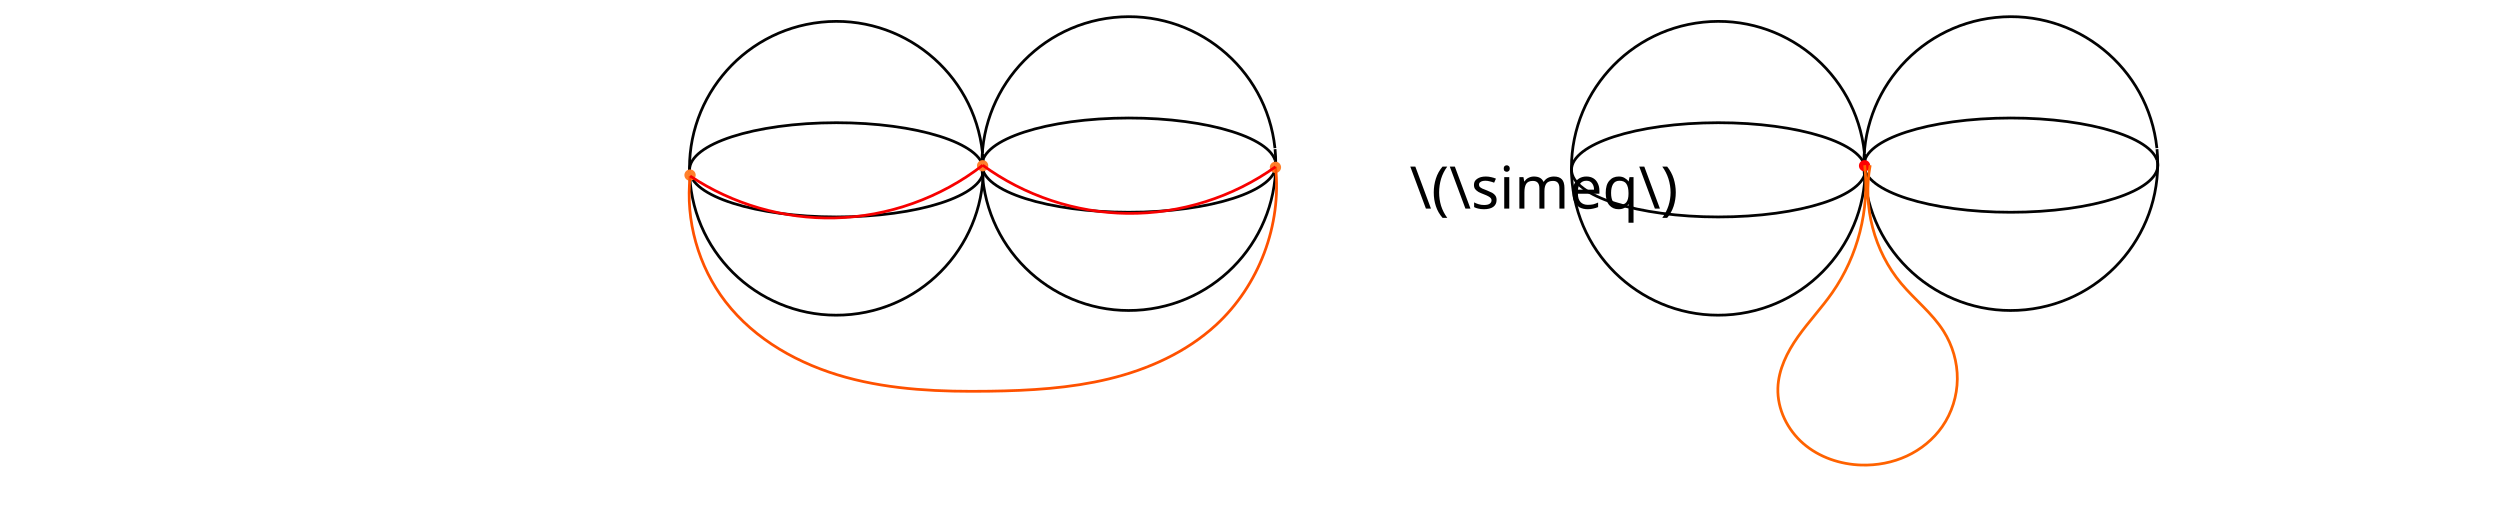
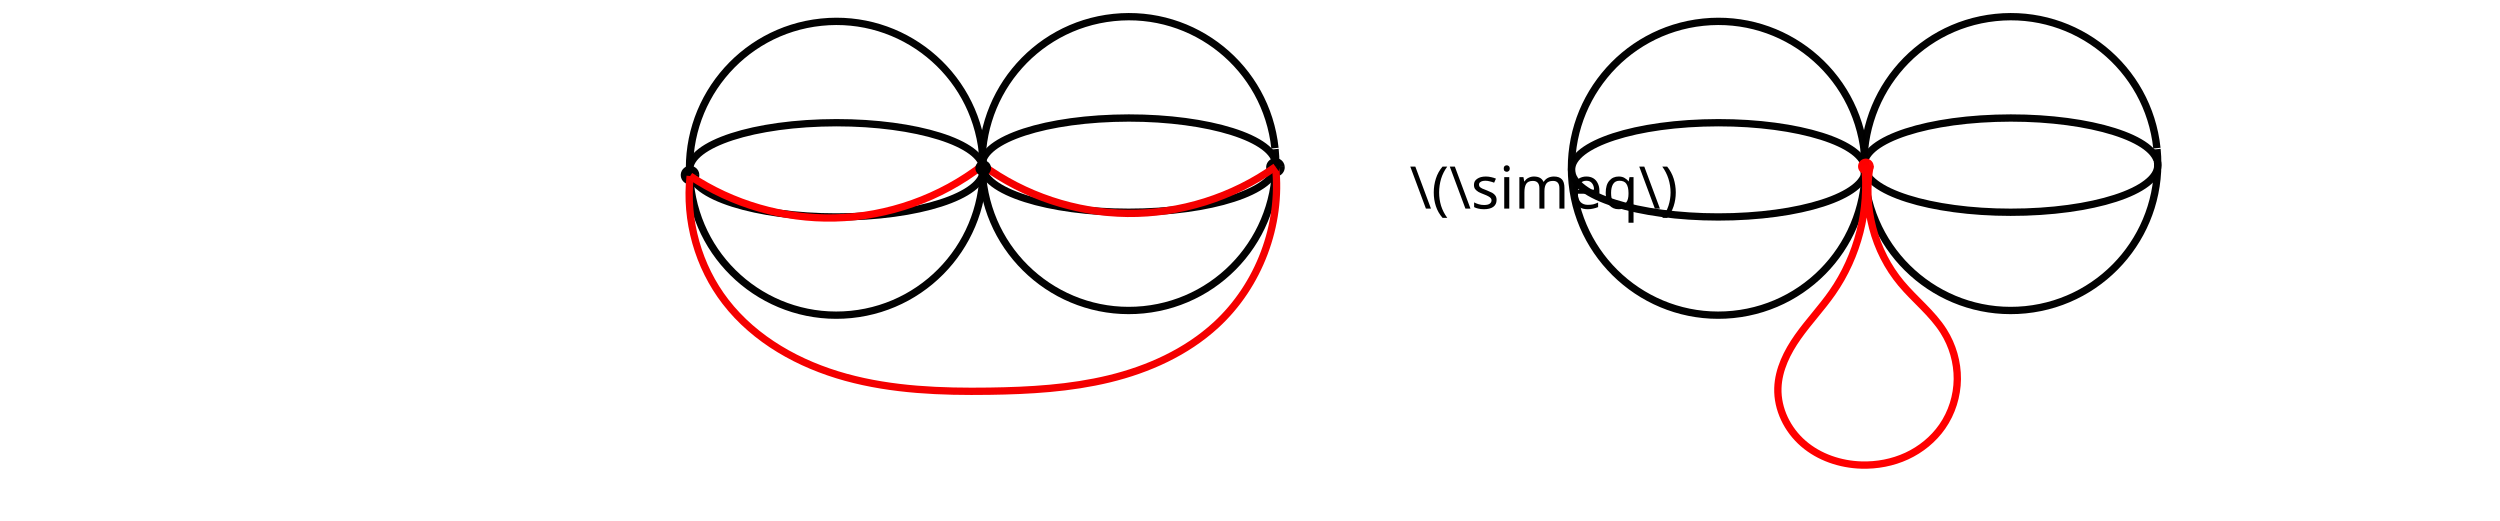
<svg xmlns="http://www.w3.org/2000/svg" width="240mm" height="50mm" viewBox="0 0 240 50" version="1.1" id="svg8">
  <defs id="defs2">
-     </defs>
+     <marker id="marker-arrow-2.654" orient="auto-start-reverse" refY="0" refX="0" markerHeight="3" markerWidth="2">
+       <g transform="scale(0.8573725)" id="g850">
+         <path d="M -1.554,2.072 C -1.425,1.295 0,0.13 0.389,0 0,-0.13 -1.425,-1.295 -1.554,-2.072" style="fill:none;stroke:#000000;stroke-width:{0.6};stroke-linecap:round;stroke-linejoin:round;stroke-miterlimit:10;stroke-dasharray:none;stroke-opacity:1�        inkscape:connector-curvature=" id="path848" />
+ 0" /&gt;
+    </g>
+     </marker>
+   </defs>
  <g id="layer1" transform="translate(0,-177)">
-     <path style="font-variation-settings:normal;opacity:0.99;fill:none;fill-opacity:1;fill-rule:evenodd;stroke:#000000;stroke-width:0.265;stroke-linecap:butt;stroke-linejoin:round;stroke-miterlimit:4;stroke-dasharray:none;stroke-dashoffset:0;stroke-opacity:1;stop-color:#000000;stop-opacity:1" id="path4738" d="M 94.329,191.77 A 14.102,14.102 0 0 1 81.703,207.186 14.102,14.102 0 0 1 66.265,194.588 14.102,14.102 0 0 1 78.837,179.128 14.102,14.102 0 0 1 94.319,191.672" />
-     <path style="font-variation-settings:normal;opacity:0.99;fill:none;fill-opacity:1;fill-rule:evenodd;stroke:#000000;stroke-width:0.265;stroke-linecap:butt;stroke-linejoin:round;stroke-miterlimit:4;stroke-dasharray:none;stroke-dashoffset:0;stroke-opacity:1;stop-color:#000000;stop-opacity:1" id="path4762" d="m 94.342,192.86 a 14.105,4.523 0 0 1 -12.628,4.945 14.105,4.523 0 0 1 -15.441,-4.041 14.105,4.523 0 0 1 12.574,-4.959 14.105,4.523 0 0 1 15.485,4.024" />
-     <path style="font-variation-settings:normal;opacity:0.99;fill:none;fill-opacity:1;fill-rule:evenodd;stroke:#000000;stroke-width:0.265;stroke-linecap:butt;stroke-linejoin:round;stroke-miterlimit:4;stroke-dasharray:none;stroke-dashoffset:0;stroke-opacity:1;stop-color:#000000;stop-opacity:1" id="path4738-1" d="m 122.405,191.32 a 14.102,14.102 0 0 1 -12.625,15.416 14.102,14.102 0 0 1 -15.438,-12.598 14.102,14.102 0 0 1 12.571,-15.46 14.102,14.102 0 0 1 15.482,12.544" />
-     <path style="font-variation-settings:normal;opacity:0.99;fill:none;fill-opacity:1;fill-rule:evenodd;stroke:#000000;stroke-width:0.265;stroke-linecap:butt;stroke-linejoin:round;stroke-miterlimit:4;stroke-dasharray:none;stroke-dashoffset:0;stroke-opacity:1;stop-color:#000000;stop-opacity:1" id="path4762-8" d="m 122.418,192.409 a 14.105,4.523 0 0 1 -12.628,4.945 14.105,4.523 0 0 1 -15.441,-4.041 14.105,4.523 0 0 1 12.574,-4.959 14.105,4.523 0 0 1 15.485,4.024" />
-     <path style="font-variation-settings:normal;opacity:0.99;fill:#ff7f2a;fill-opacity:1;fill-rule:evenodd;stroke:none;stroke-width:0.265;stroke-linecap:butt;stroke-linejoin:round;stroke-miterlimit:4;stroke-dasharray:none;stroke-dashoffset:0;stroke-opacity:1;stop-color:#000000;stop-opacity:1" id="path7501-7" d="m 94.871,192.86 a 0.541,0.541 0 0 1 -0.485,0.592 0.541,0.541 0 0 1 -0.593,-0.484 0.541,0.541 0 0 1 0.483,-0.594 0.541,0.541 0 0 1 0.594,0.482" />
-     <path style="font-variation-settings:normal;opacity:0.99;fill:#ff7f2a;fill-opacity:1;fill-rule:evenodd;stroke:none;stroke-width:0.265;stroke-linecap:butt;stroke-linejoin:round;stroke-miterlimit:4;stroke-dasharray:none;stroke-dashoffset:0;stroke-opacity:1;stop-color:#000000;stop-opacity:1" id="path7501-7-9" d="m 122.982,193.01 a 0.541,0.541 0 0 1 -0.485,0.592 0.541,0.541 0 0 1 -0.593,-0.484 0.541,0.541 0 0 1 0.483,-0.594 0.541,0.541 0 0 1 0.594,0.482" />
-     <path style="font-variation-settings:normal;opacity:0.99;fill:#ff7f2a;fill-opacity:1;fill-rule:evenodd;stroke:none;stroke-width:0.265;stroke-linecap:butt;stroke-linejoin:round;stroke-miterlimit:4;stroke-dasharray:none;stroke-dashoffset:0;stroke-opacity:1;stop-color:#000000;stop-opacity:1" id="path7501-7-9-8" d="m 66.783,193.757 a 0.541,0.541 0 0 1 -0.485,0.592 0.541,0.541 0 0 1 -0.593,-0.484 0.541,0.541 0 0 1 0.483,-0.594 0.541,0.541 0 0 1 0.594,0.482" />
-     <path style="fill:none;stroke:#ff5100;stroke-width:0.265px;stroke-linecap:butt;stroke-linejoin:miter;stroke-opacity:1" d="m 66.254,193.899 c -0.464,4.259 0.78,8.68 3.397,12.071 2.827,3.664 7.094,6.025 11.557,7.251 4.463,1.226 9.145,1.4 13.773,1.334 3.864,-0.055 7.752,-0.276 11.508,-1.188 3.755,-0.912 7.395,-2.551 10.242,-5.164 4.136,-3.796 6.326,-9.611 5.722,-15.193" id="path1116" />
-     <path style="fill:none;stroke:#f70000;stroke-width:0.265px;stroke-linecap:butt;stroke-linejoin:miter;stroke-opacity:1" d="m 66.254,193.899 c 4.069,2.709 8.979,4.134 13.866,4.024 5.117,-0.116 10.183,-1.919 14.222,-5.063" id="path1862" />
-     <path style="fill:none;stroke:#f70000;stroke-width:0.265px;stroke-linecap:butt;stroke-linejoin:miter;stroke-opacity:1" d="m 94.342,192.86 c 4.004,2.93 8.936,4.571 13.897,4.625 5.05,0.055 10.106,-1.536 14.213,-4.475" id="path1866" />
+     <path style="font-variation-settings:normal;opacity:0.99;fill:none;fill-opacity:1;fill-rule:evenodd;stroke:black;stroke-width:0.702;stroke-linecap:butt;stroke-linejoin:round;stroke-miterlimit:4;stroke-dasharray:none;stroke-dashoffset:0;stroke-opacity:1;stop-color:#000000;stop-opacity:1;marker-start:none;marker-end:none" id="path4738" d="M 94.329,191.77 A 14.102,14.102 0 0 1 81.703,207.186 14.102,14.102 0 0 1 66.265,194.588 14.102,14.102 0 0 1 78.837,179.128 14.102,14.102 0 0 1 94.319,191.672" />
+     <path style="font-variation-settings:normal;opacity:0.99;fill:none;fill-opacity:1;fill-rule:evenodd;stroke:black;stroke-width:0.702;stroke-linecap:butt;stroke-linejoin:round;stroke-miterlimit:4;stroke-dasharray:none;stroke-dashoffset:0;stroke-opacity:1;stop-color:#000000;stop-opacity:1;marker-start:none;marker-end:none" id="path4762" d="m 94.342,192.86 a 14.105,4.523 0 0 1 -12.628,4.945 14.105,4.523 0 0 1 -15.441,-4.041 14.105,4.523 0 0 1 12.574,-4.959 14.105,4.523 0 0 1 15.485,4.024" />
+     <path style="font-variation-settings:normal;opacity:0.99;fill:none;fill-opacity:1;fill-rule:evenodd;stroke:black;stroke-width:0.702;stroke-linecap:butt;stroke-linejoin:round;stroke-miterlimit:4;stroke-dasharray:none;stroke-dashoffset:0;stroke-opacity:1;stop-color:#000000;stop-opacity:1;marker-start:none;marker-end:none" id="path4738-1" d="m 122.405,191.32 a 14.102,14.102 0 0 1 -12.625,15.416 14.102,14.102 0 0 1 -15.438,-12.598 14.102,14.102 0 0 1 12.571,-15.46 14.102,14.102 0 0 1 15.482,12.544" />
+     <path style="font-variation-settings:normal;opacity:0.99;fill:none;fill-opacity:1;fill-rule:evenodd;stroke:black;stroke-width:0.702;stroke-linecap:butt;stroke-linejoin:round;stroke-miterlimit:4;stroke-dasharray:none;stroke-dashoffset:0;stroke-opacity:1;stop-color:#000000;stop-opacity:1;marker-start:none;marker-end:none" id="path4762-8" d="m 122.418,192.409 a 14.105,4.523 0 0 1 -12.628,4.945 14.105,4.523 0 0 1 -15.441,-4.041 14.105,4.523 0 0 1 12.574,-4.959 14.105,4.523 0 0 1 15.485,4.024" />
+     <path style="font-variation-settings:normal;opacity:0.99;fill:none;fill-opacity:1;fill-rule:evenodd;stroke:black;stroke-width:0.702;stroke-linecap:butt;stroke-linejoin:round;stroke-miterlimit:4;stroke-dasharray:none;stroke-dashoffset:0;stroke-opacity:1;stop-color:#000000;stop-opacity:1;marker-start:none;marker-end:url(#marker-arrow-2.654)" id="path7501-7-9" d="m 122.982,193.01 a 0.541,0.541 0 0 1 -0.485,0.592 0.541,0.541 0 0 1 -0.593,-0.484 0.541,0.541 0 0 1 0.483,-0.594 0.541,0.541 0 0 1 0.594,0.482" />
+     <path style="font-variation-settings:normal;opacity:0.99;fill:none;fill-opacity:1;fill-rule:evenodd;stroke:black;stroke-width:0.702;stroke-linecap:butt;stroke-linejoin:round;stroke-miterlimit:4;stroke-dasharray:none;stroke-dashoffset:0;stroke-opacity:1;stop-color:#000000;stop-opacity:1;marker-start:none;marker-end:url(#marker-arrow-2.654)" id="path7501-7-9-8" d="m 66.783,193.757 a 0.541,0.541 0 0 1 -0.485,0.592 0.541,0.541 0 0 1 -0.593,-0.484 0.541,0.541 0 0 1 0.483,-0.594 0.541,0.541 0 0 1 0.594,0.482" />
+     <path style="fill:none;stroke:#f40000;stroke-width:0.702;stroke-linecap:butt;stroke-linejoin:miter;stroke-opacity:1;stroke-dasharray:none;fill-opacity:1;marker-start:none;marker-end:none" d="m 66.254,193.899 c -0.464,4.259 0.78,8.68 3.397,12.071 2.827,3.664 7.094,6.025 11.557,7.251 4.463,1.226 9.145,1.4 13.773,1.334 3.864,-0.055 7.752,-0.276 11.508,-1.188 3.755,-0.912 7.395,-2.551 10.242,-5.164 4.136,-3.796 6.326,-9.611 5.722,-15.193" id="path1116" />
+     <path style="fill:none;fill-opacity:1;stroke:#ff0000;stroke-width:0.702;stroke-linecap:butt;stroke-linejoin:miter;stroke-dasharray:none;stroke-opacity:1;marker-start:none;marker-end:none" d="m 66.254,193.899 c 4.069,2.709 8.979,4.134 13.866,4.024 5.117,-0.116 10.183,-1.919 14.222,-5.063" id="path1862" />
+     <path style="fill:none;fill-opacity:1;stroke:#f40000;stroke-width:0.702;stroke-linecap:butt;stroke-linejoin:miter;stroke-dasharray:none;stroke-opacity:1;marker-start:none;marker-end:url(#marker-arrow-2.654)" d="m 94.342,192.86 c 4.004,2.93 8.936,4.571 13.897,4.625 5.05,0.055 10.106,-1.536 14.213,-4.475" id="path1866" />
    <text xml:space="preserve" style="font-size:5.644px;line-height:1.25;font-family:sans-serif;letter-spacing:0px;word-spacing:0px;stroke-width:0.265" x="135.325" y="197.021" id="text13291">
      <tspan id="tspan13289" style="stroke-width:0.265" x="135.325" y="197.021">\(\simeq\)</tspan>
    </text>
-     <path style="font-variation-settings:normal;opacity:0.99;fill:none;fill-opacity:1;fill-rule:evenodd;stroke:#000000;stroke-width:0.265;stroke-linecap:butt;stroke-linejoin:round;stroke-miterlimit:4;stroke-dasharray:none;stroke-dashoffset:0;stroke-opacity:1;stop-color:#000000;stop-opacity:1" id="path2917" d="m 178.995,191.77 a 14.102,14.102 0 0 1 -12.625,15.416 14.102,14.102 0 0 1 -15.438,-12.598 14.102,14.102 0 0 1 12.571,-15.46 14.102,14.102 0 0 1 15.482,12.544" />
-     <path style="font-variation-settings:normal;opacity:0.99;fill:none;fill-opacity:1;fill-rule:evenodd;stroke:#000000;stroke-width:0.265;stroke-linecap:butt;stroke-linejoin:round;stroke-miterlimit:4;stroke-dasharray:none;stroke-dashoffset:0;stroke-opacity:1;stop-color:#000000;stop-opacity:1" id="path2919" d="m 179.009,192.86 a 14.105,4.523 0 0 1 -12.628,4.945 14.105,4.523 0 0 1 -15.441,-4.041 14.105,4.523 0 0 1 12.574,-4.959 14.105,4.523 0 0 1 15.485,4.024" />
-     <path style="font-variation-settings:normal;opacity:0.99;fill:none;fill-opacity:1;fill-rule:evenodd;stroke:#000000;stroke-width:0.265;stroke-linecap:butt;stroke-linejoin:round;stroke-miterlimit:4;stroke-dasharray:none;stroke-dashoffset:0;stroke-opacity:1;stop-color:#000000;stop-opacity:1" id="path2921" d="m 207.072,191.32 a 14.102,14.102 0 0 1 -12.625,15.416 14.102,14.102 0 0 1 -15.438,-12.598 14.102,14.102 0 0 1 12.571,-15.46 14.102,14.102 0 0 1 15.482,12.544" />
-     <path style="font-variation-settings:normal;opacity:0.99;fill:none;fill-opacity:1;fill-rule:evenodd;stroke:#000000;stroke-width:0.265;stroke-linecap:butt;stroke-linejoin:round;stroke-miterlimit:4;stroke-dasharray:none;stroke-dashoffset:0;stroke-opacity:1;stop-color:#000000;stop-opacity:1" id="path2923" d="m 207.085,192.409 a 14.105,4.523 0 0 1 -12.628,4.945 14.105,4.523 0 0 1 -15.441,-4.041 14.105,4.523 0 0 1 12.574,-4.959 14.105,4.523 0 0 1 15.485,4.024" />
-     <path style="font-variation-settings:normal;opacity:0.99;fill:#ff0001;fill-opacity:1;fill-rule:evenodd;stroke:none;stroke-width:0.265;stroke-linecap:butt;stroke-linejoin:round;stroke-miterlimit:4;stroke-dasharray:none;stroke-dashoffset:0;stroke-opacity:1;stop-color:#000000;stop-opacity:1" id="path2925" d="m 179.538,192.86 a 0.541,0.541 0 0 1 -0.485,0.592 0.541,0.541 0 0 1 -0.593,-0.484 0.541,0.541 0 0 1 0.483,-0.594 0.541,0.541 0 0 1 0.594,0.482" />
-     <path style="fill:none;stroke:#ff6200;stroke-width:0.265px;stroke-linecap:butt;stroke-linejoin:miter;stroke-opacity:1" d="m 179.009,192.86 c 0.477,4.276 -0.652,8.713 -3.115,12.241 -1.024,1.467 -2.263,2.773 -3.295,4.235 -1.032,1.462 -1.868,3.14 -1.923,4.928 -0.062,2.018 0.92,4.002 2.447,5.322 1.527,1.32 3.552,1.999 5.57,2.059 1.492,0.044 2.999,-0.238 4.355,-0.865 1.355,-0.627 2.555,-1.6 3.408,-2.826 0.925,-1.328 1.43,-2.941 1.446,-4.559 0.016,-1.618 -0.454,-3.236 -1.319,-4.603 -1.094,-1.73 -2.759,-3.011 -4.072,-4.581 -2.592,-3.1 -3.712,-7.378 -2.973,-11.35" id="path3616" />
+     <path style="font-variation-settings:normal;opacity:0.99;fill:none;fill-opacity:1;fill-rule:evenodd;stroke:black;stroke-width:0.702;stroke-linecap:butt;stroke-linejoin:round;stroke-miterlimit:4;stroke-dasharray:none;stroke-dashoffset:0;stroke-opacity:1;stop-color:#000000;stop-opacity:1;marker-start:none;marker-end:none" id="path2917" d="m 178.995,191.77 a 14.102,14.102 0 0 1 -12.625,15.416 14.102,14.102 0 0 1 -15.438,-12.598 14.102,14.102 0 0 1 12.571,-15.46 14.102,14.102 0 0 1 15.482,12.544" />
+     <path style="font-variation-settings:normal;opacity:0.99;fill:none;fill-opacity:1;fill-rule:evenodd;stroke:black;stroke-width:0.702;stroke-linecap:butt;stroke-linejoin:round;stroke-miterlimit:4;stroke-dasharray:none;stroke-dashoffset:0;stroke-opacity:1;stop-color:#000000;stop-opacity:1;marker-start:none;marker-end:none" id="path2919" d="m 179.009,192.86 a 14.105,4.523 0 0 1 -12.628,4.945 14.105,4.523 0 0 1 -15.441,-4.041 14.105,4.523 0 0 1 12.574,-4.959 14.105,4.523 0 0 1 15.485,4.024" />
+     <path style="font-variation-settings:normal;opacity:0.99;fill:none;fill-opacity:1;fill-rule:evenodd;stroke:black;stroke-width:0.702;stroke-linecap:butt;stroke-linejoin:round;stroke-miterlimit:4;stroke-dasharray:none;stroke-dashoffset:0;stroke-opacity:1;stop-color:#000000;stop-opacity:1;marker-start:none;marker-end:none" id="path2921" d="m 207.072,191.32 a 14.102,14.102 0 0 1 -12.625,15.416 14.102,14.102 0 0 1 -15.438,-12.598 14.102,14.102 0 0 1 12.571,-15.46 14.102,14.102 0 0 1 15.482,12.544" />
+     <path style="font-variation-settings:normal;opacity:0.99;fill:none;fill-opacity:1;fill-rule:evenodd;stroke:black;stroke-width:0.702;stroke-linecap:butt;stroke-linejoin:round;stroke-miterlimit:4;stroke-dasharray:none;stroke-dashoffset:0;stroke-opacity:1;stop-color:#000000;stop-opacity:1;marker-start:none;marker-end:none" id="path2923" d="m 207.085,192.409 a 14.105,4.523 0 0 1 -12.628,4.945 14.105,4.523 0 0 1 -15.441,-4.041 14.105,4.523 0 0 1 12.574,-4.959 14.105,4.523 0 0 1 15.485,4.024" />
+     <path style="fill:none;stroke:#ff0000;stroke-width:0.702;stroke-linecap:butt;stroke-linejoin:miter;stroke-opacity:1;stroke-dasharray:none;fill-opacity:1;marker-start:none;marker-end:none" d="m 179.009,192.86 c 0.477,4.276 -0.652,8.713 -3.115,12.241 -1.024,1.467 -2.263,2.773 -3.295,4.235 -1.032,1.462 -1.868,3.14 -1.923,4.928 -0.062,2.018 0.92,4.002 2.447,5.322 1.527,1.32 3.552,1.999 5.57,2.059 1.492,0.044 2.999,-0.238 4.355,-0.865 1.355,-0.627 2.555,-1.6 3.408,-2.826 0.925,-1.328 1.43,-2.941 1.446,-4.559 0.016,-1.618 -0.454,-3.236 -1.319,-4.603 -1.094,-1.73 -2.759,-3.011 -4.072,-4.581 -2.592,-3.1 -3.712,-7.378 -2.973,-11.35" id="path3616" />
+     <path style="font-variation-settings:normal;opacity:0.99;vector-effect:none;fill:#000000;fill-opacity:1;fill-rule:evenodd;stroke:none;stroke-width:0.265;stroke-linecap:butt;stroke-linejoin:round;stroke-miterlimit:4;stroke-dasharray:none;stroke-dashoffset:0;stroke-opacity:1;-inkscape-stroke:none;marker-start:none;marker-end:none;stop-color:#000000;stop-opacity:1" id="path1766" d="m 95.135,193.07 a 0.751,0.751 0 0 1 -0.672,0.821 0.751,0.751 0 0 1 -0.822,-0.671 0.751,0.751 0 0 1 0.67,-0.823 0.751,0.751 0 0 1 0.825,0.668" />
+     <path style="font-variation-settings:normal;opacity:0.99;fill:#ff0000;fill-opacity:1;fill-rule:evenodd;stroke:none;stroke-width:0.265;stroke-linecap:butt;stroke-linejoin:round;stroke-miterlimit:4;stroke-dasharray:none;stroke-dashoffset:0;stroke-opacity:1;marker-start:none;marker-end:none;stop-color:#000000;stop-opacity:1" id="path1766-7" d="m 179.87,192.901 a 0.751,0.751 0 0 1 -0.672,0.821 0.751,0.751 0 0 1 -0.822,-0.671 0.751,0.751 0 0 1 0.67,-0.823 0.751,0.751 0 0 1 0.825,0.668" />
  </g>
</svg>
